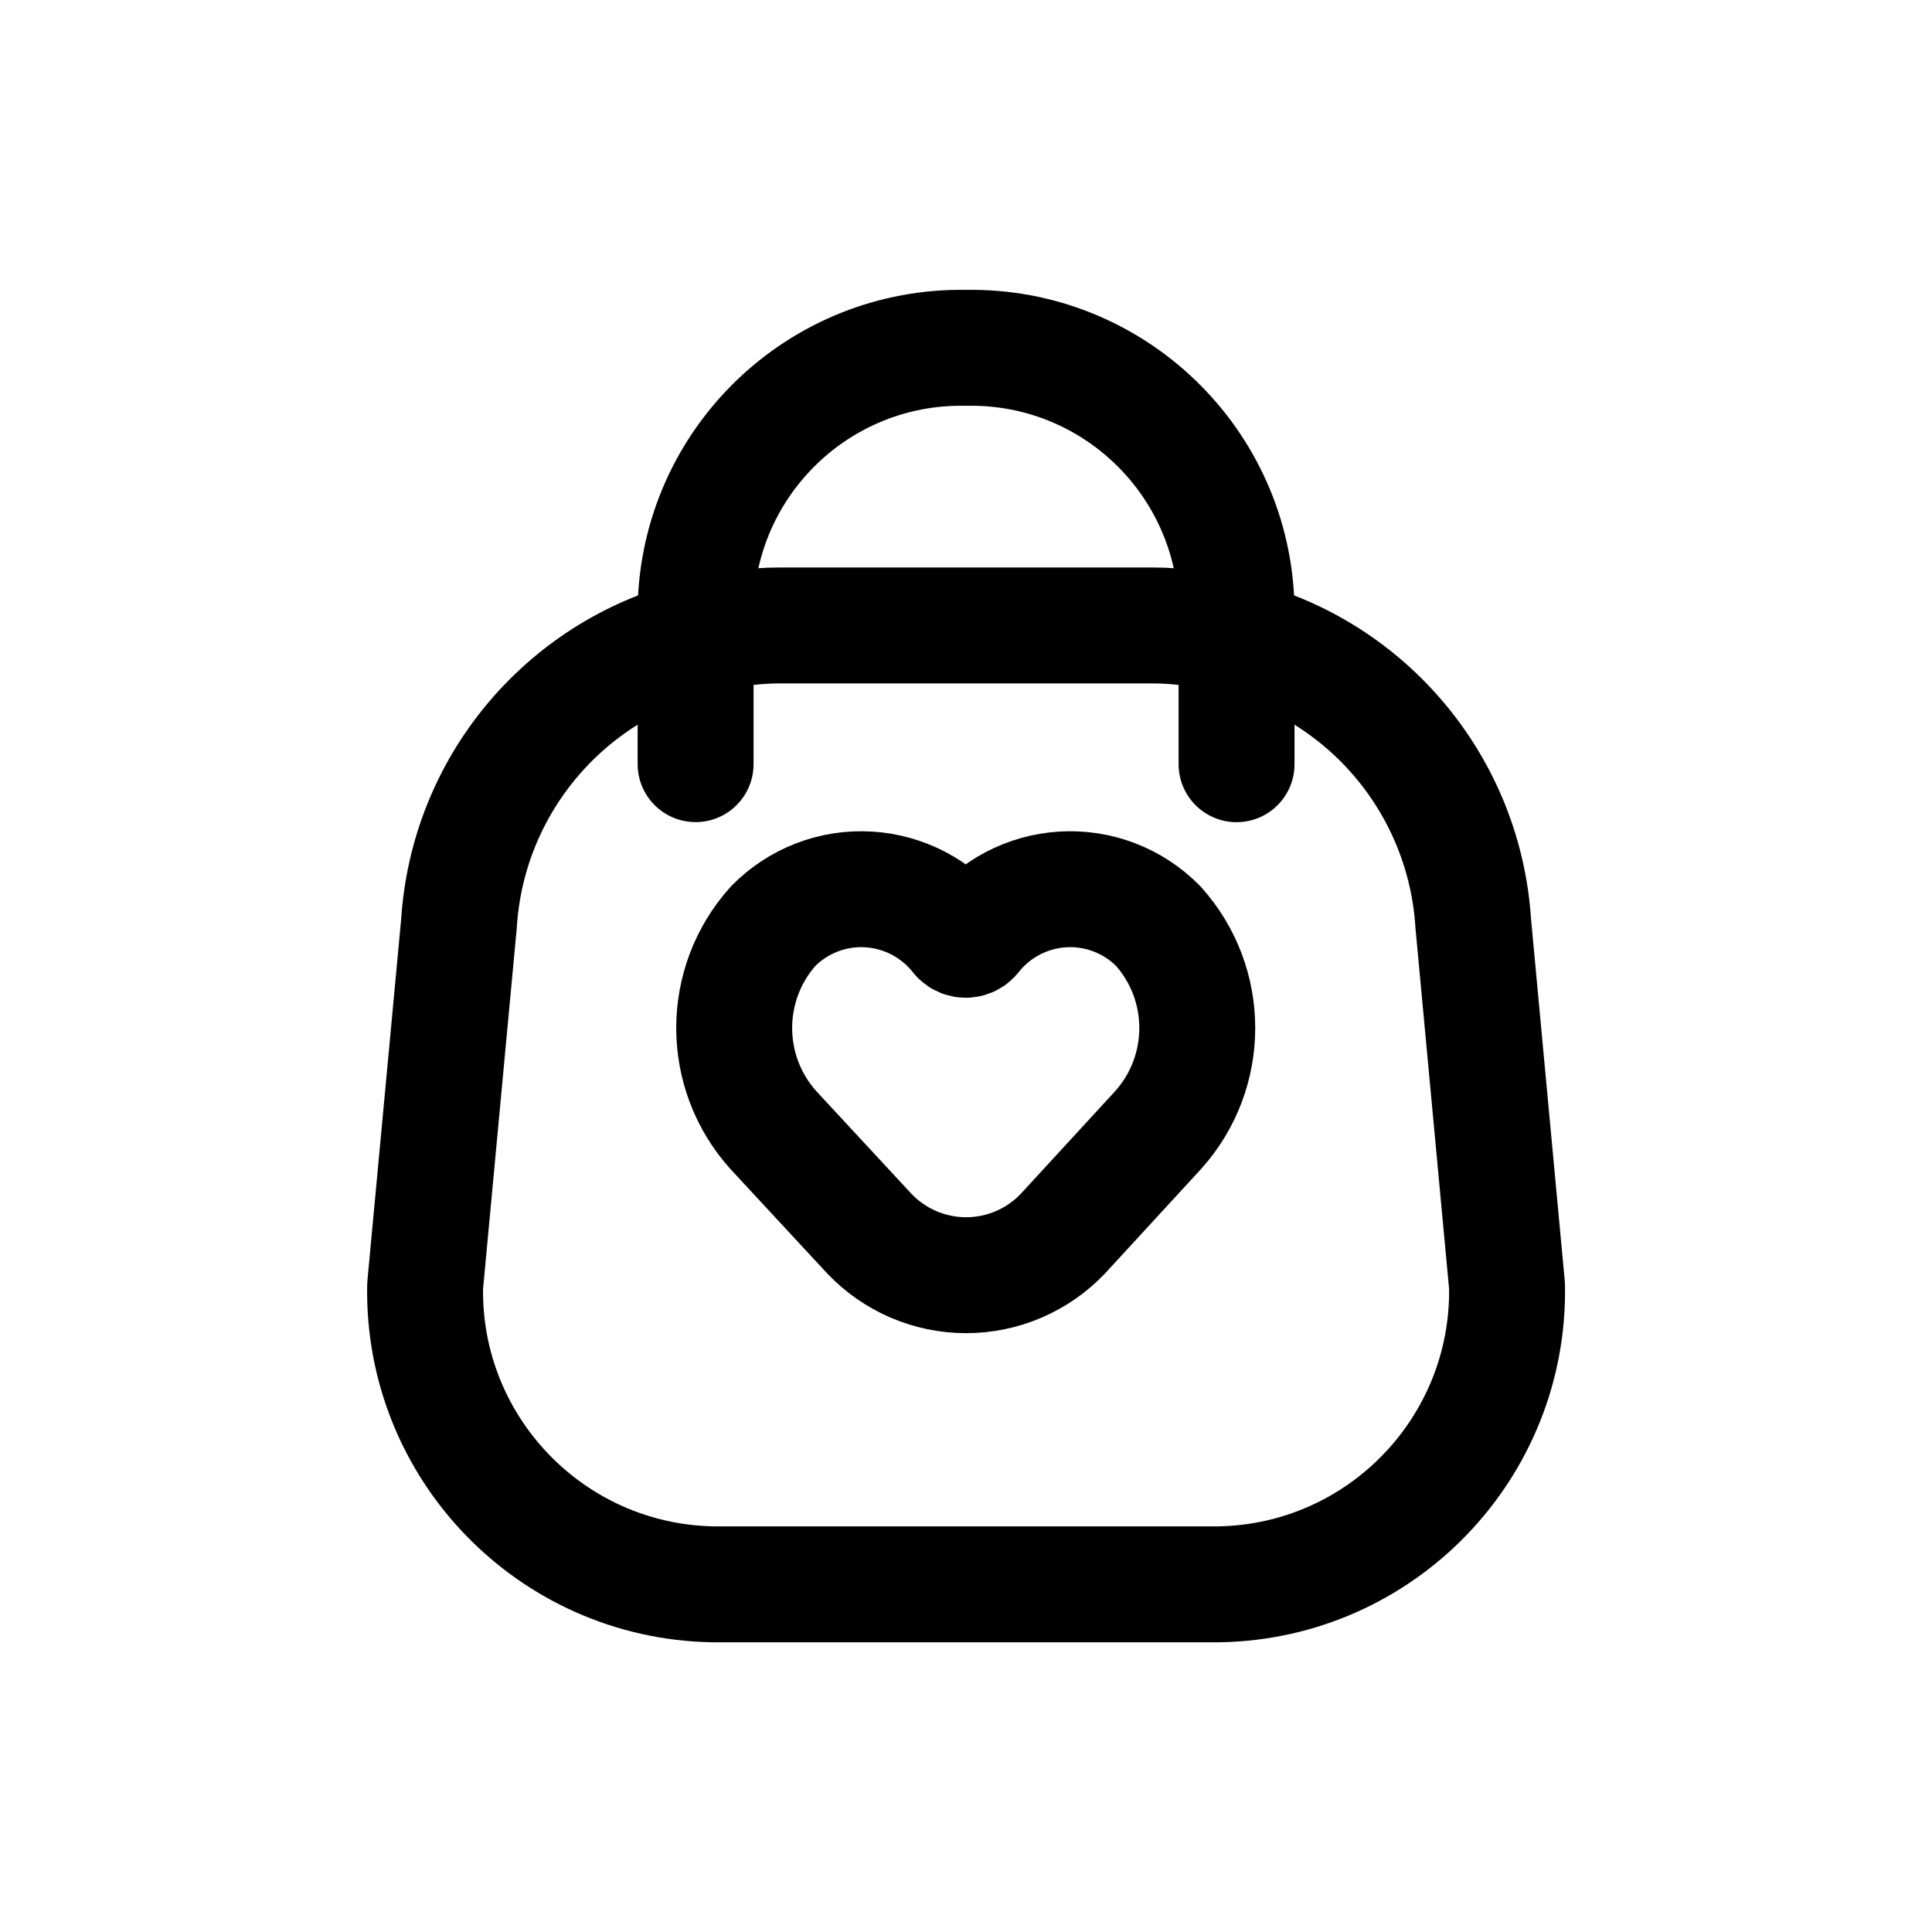
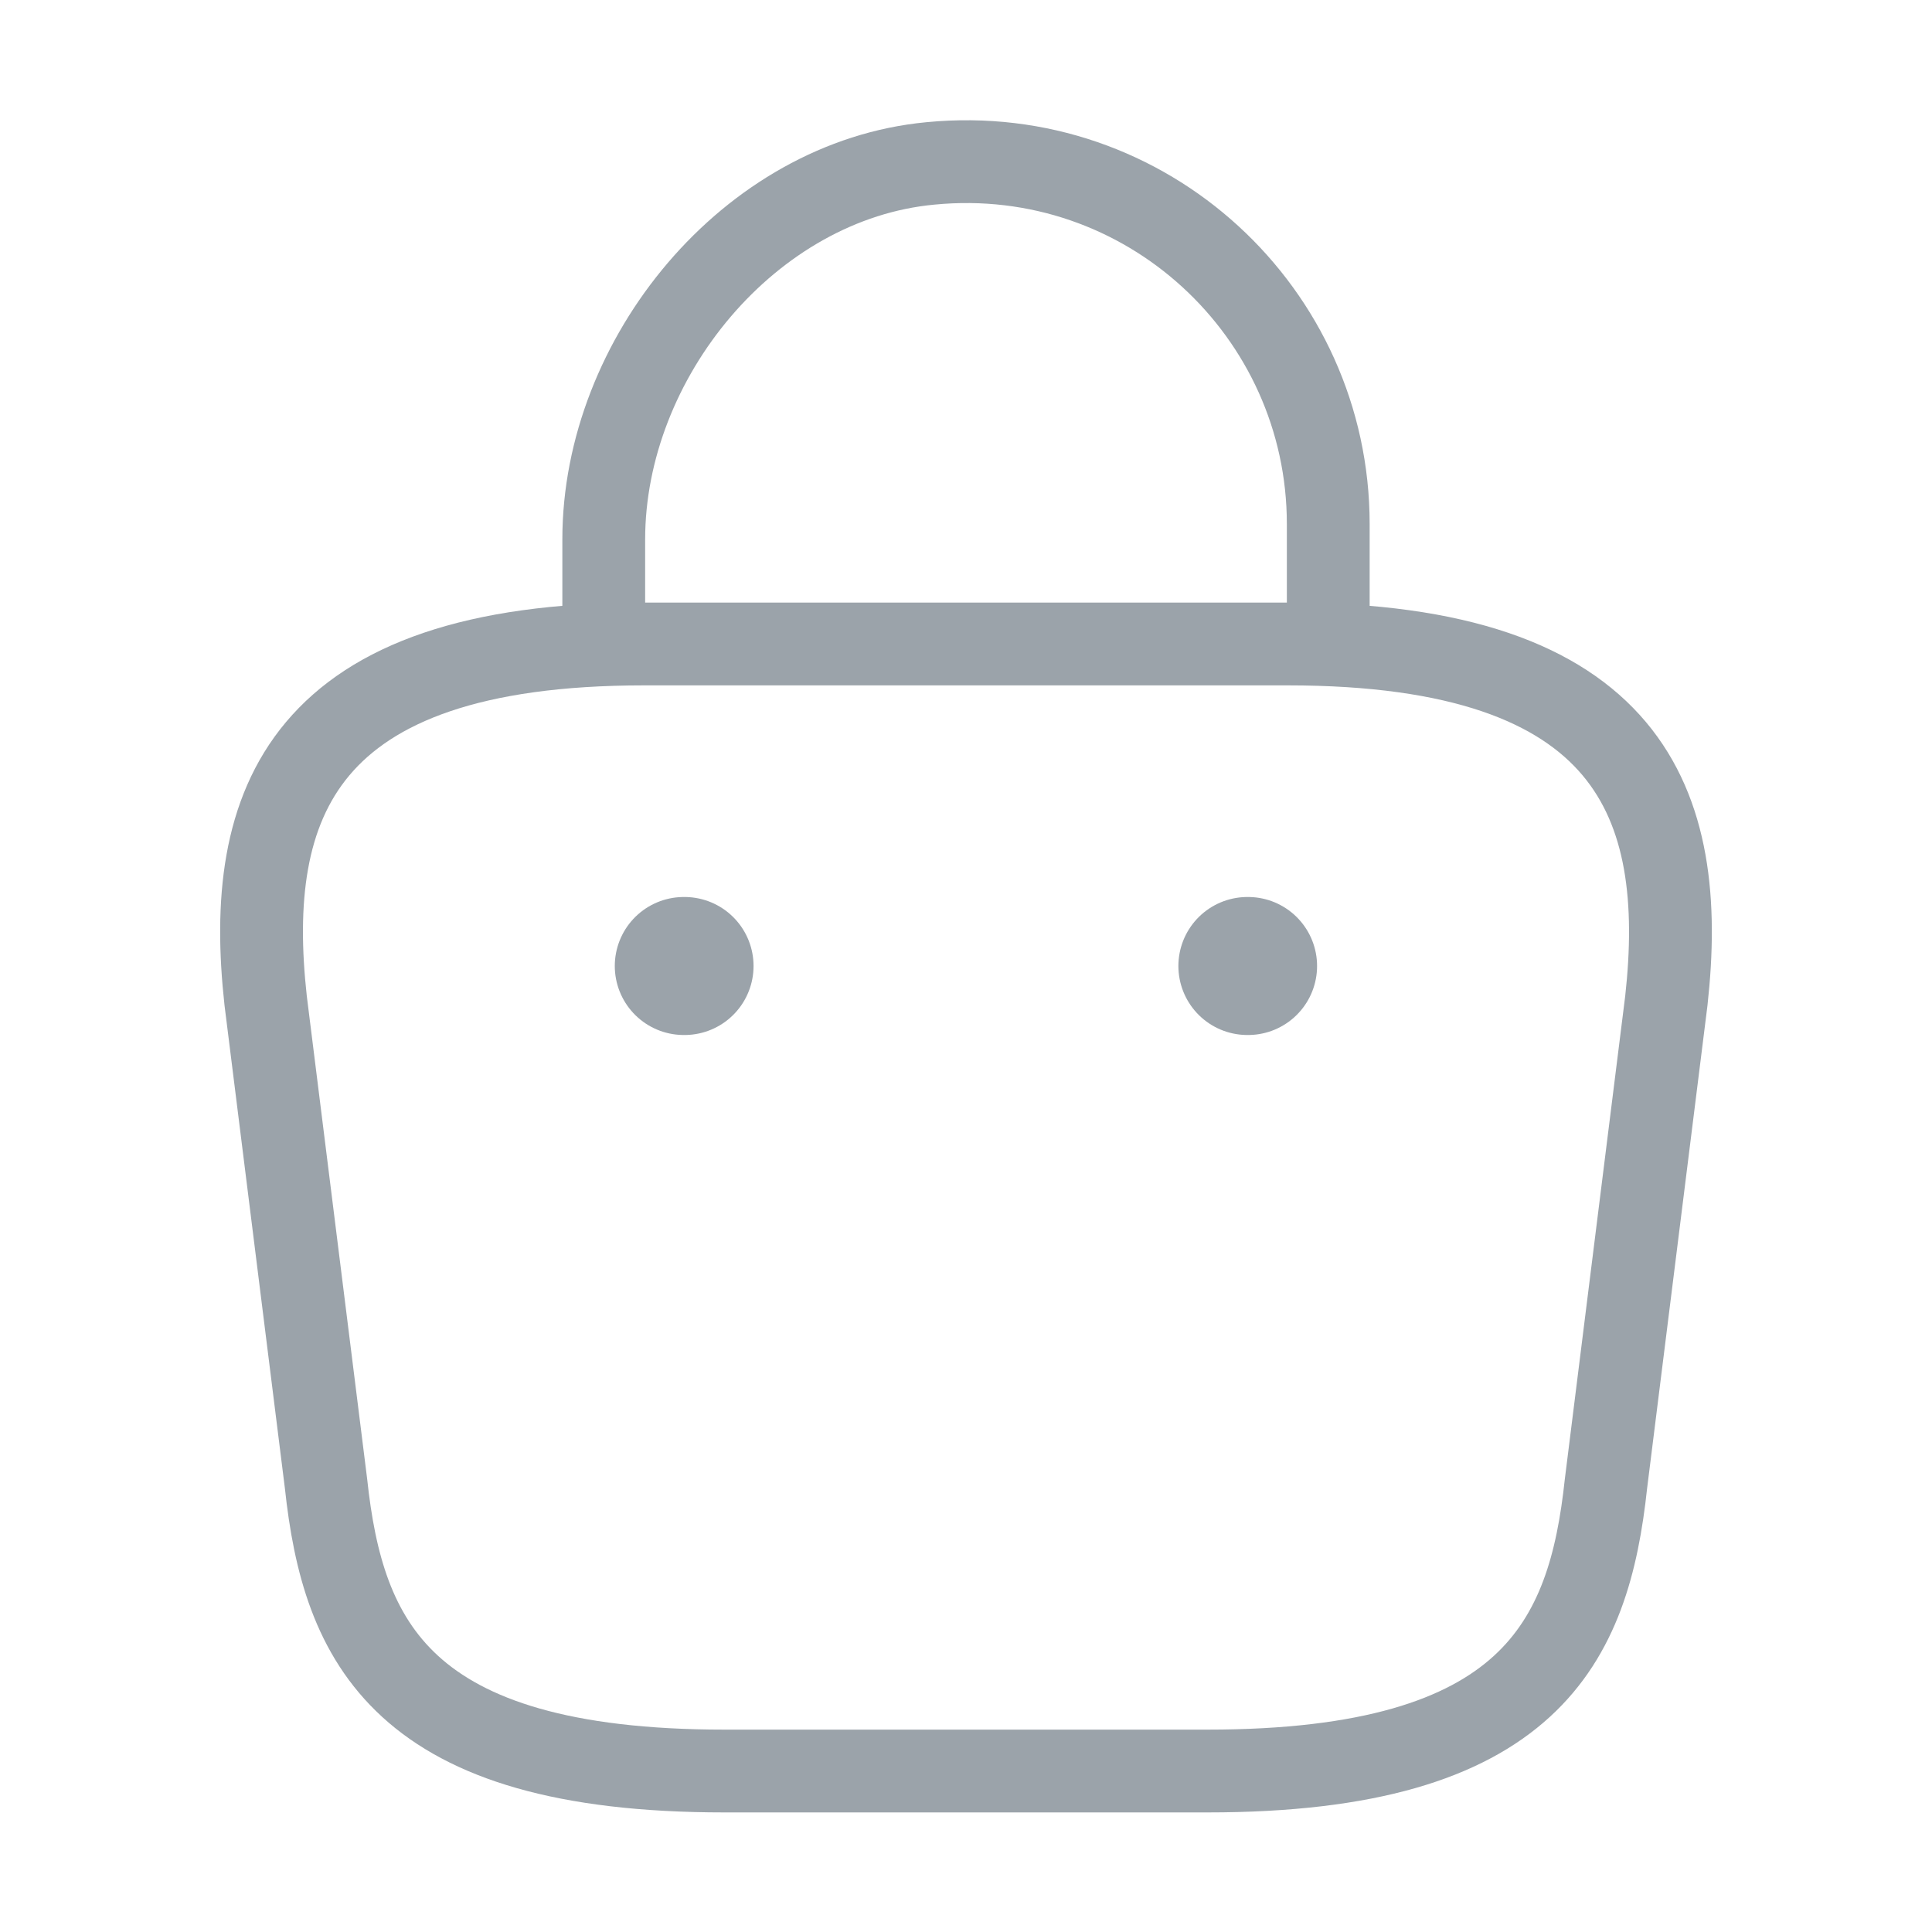
- <svg xmlns="http://www.w3.org/2000/svg" width="800px" height="800px" viewBox="0 -0.5 25 25" fill="none">
-   <path fill-rule="evenodd" clip-rule="evenodd" d="M5.501 16.141C5.463 18.233 7.128 19.961 9.221 20.001H15.781C17.873 19.961 19.538 18.233 19.501 16.141L19.064 11.453C18.953 9.685 17.716 8.191 16.001 7.751C15.643 7.647 15.273 7.593 14.901 7.593H10.101C9.728 7.593 9.358 7.647 9.001 7.751C7.286 8.191 6.05 9.684 5.939 11.451L5.501 16.141Z" stroke="#000000" stroke-width="1.5" stroke-linecap="round" stroke-linejoin="round" />
-   <path fill-rule="evenodd" clip-rule="evenodd" d="M10.006 14.122C9.332 13.371 9.332 12.233 10.006 11.483C10.329 11.155 10.777 10.982 11.237 11.009C11.697 11.036 12.122 11.259 12.406 11.622C12.429 11.647 12.462 11.661 12.496 11.661C12.53 11.661 12.563 11.647 12.587 11.622C12.87 11.259 13.296 11.036 13.755 11.009C14.215 10.982 14.663 11.155 14.987 11.483C15.661 12.233 15.661 13.371 14.987 14.122L13.754 15.463C13.428 15.806 12.975 16.001 12.501 16.001C12.027 16.001 11.575 15.806 11.249 15.463L10.006 14.122Z" stroke="#000000" stroke-width="1.5" stroke-linecap="round" stroke-linejoin="round" />
-   <path d="M16.001 9.389V7.368C15.963 5.472 14.396 3.965 12.501 4.001C10.605 3.965 9.038 5.472 9.001 7.368V9.388" stroke="#000000" stroke-width="1.5" stroke-linecap="round" stroke-linejoin="round" />
+ <svg xmlns="http://www.w3.org/2000/svg" width="28" height="28" viewBox="0 0 28 28" fill="none">
+   <path d="M8.75 8.948V7.817C8.75 5.192 10.862 2.613 13.487 2.368C16.613 2.065 19.25 4.527 19.25 7.595V9.205" stroke="#9BA3AA" stroke-width="1.2" stroke-miterlimit="10" stroke-linecap="round" stroke-linejoin="round" />
+   <path d="M10.5 25.667H17.5C22.19 25.667 23.03 23.788 23.275 21.502L24.15 14.502C24.465 11.655 23.648 9.333 18.666 9.333H9.333C4.351 9.333 3.535 11.655 3.85 14.502L4.725 21.502C4.97 23.788 5.81 25.667 10.5 25.667Z" stroke="#9BA3AA" stroke-width="1.2" stroke-miterlimit="10" stroke-linecap="round" stroke-linejoin="round" />
+   <path d="M18.078 14H18.088" stroke="#9BA3AA" stroke-width="2" stroke-linecap="round" stroke-linejoin="round" />
+   <path d="M9.91 14H9.921" stroke="#9BA3AA" stroke-width="2" stroke-linecap="round" stroke-linejoin="round" />
</svg>
